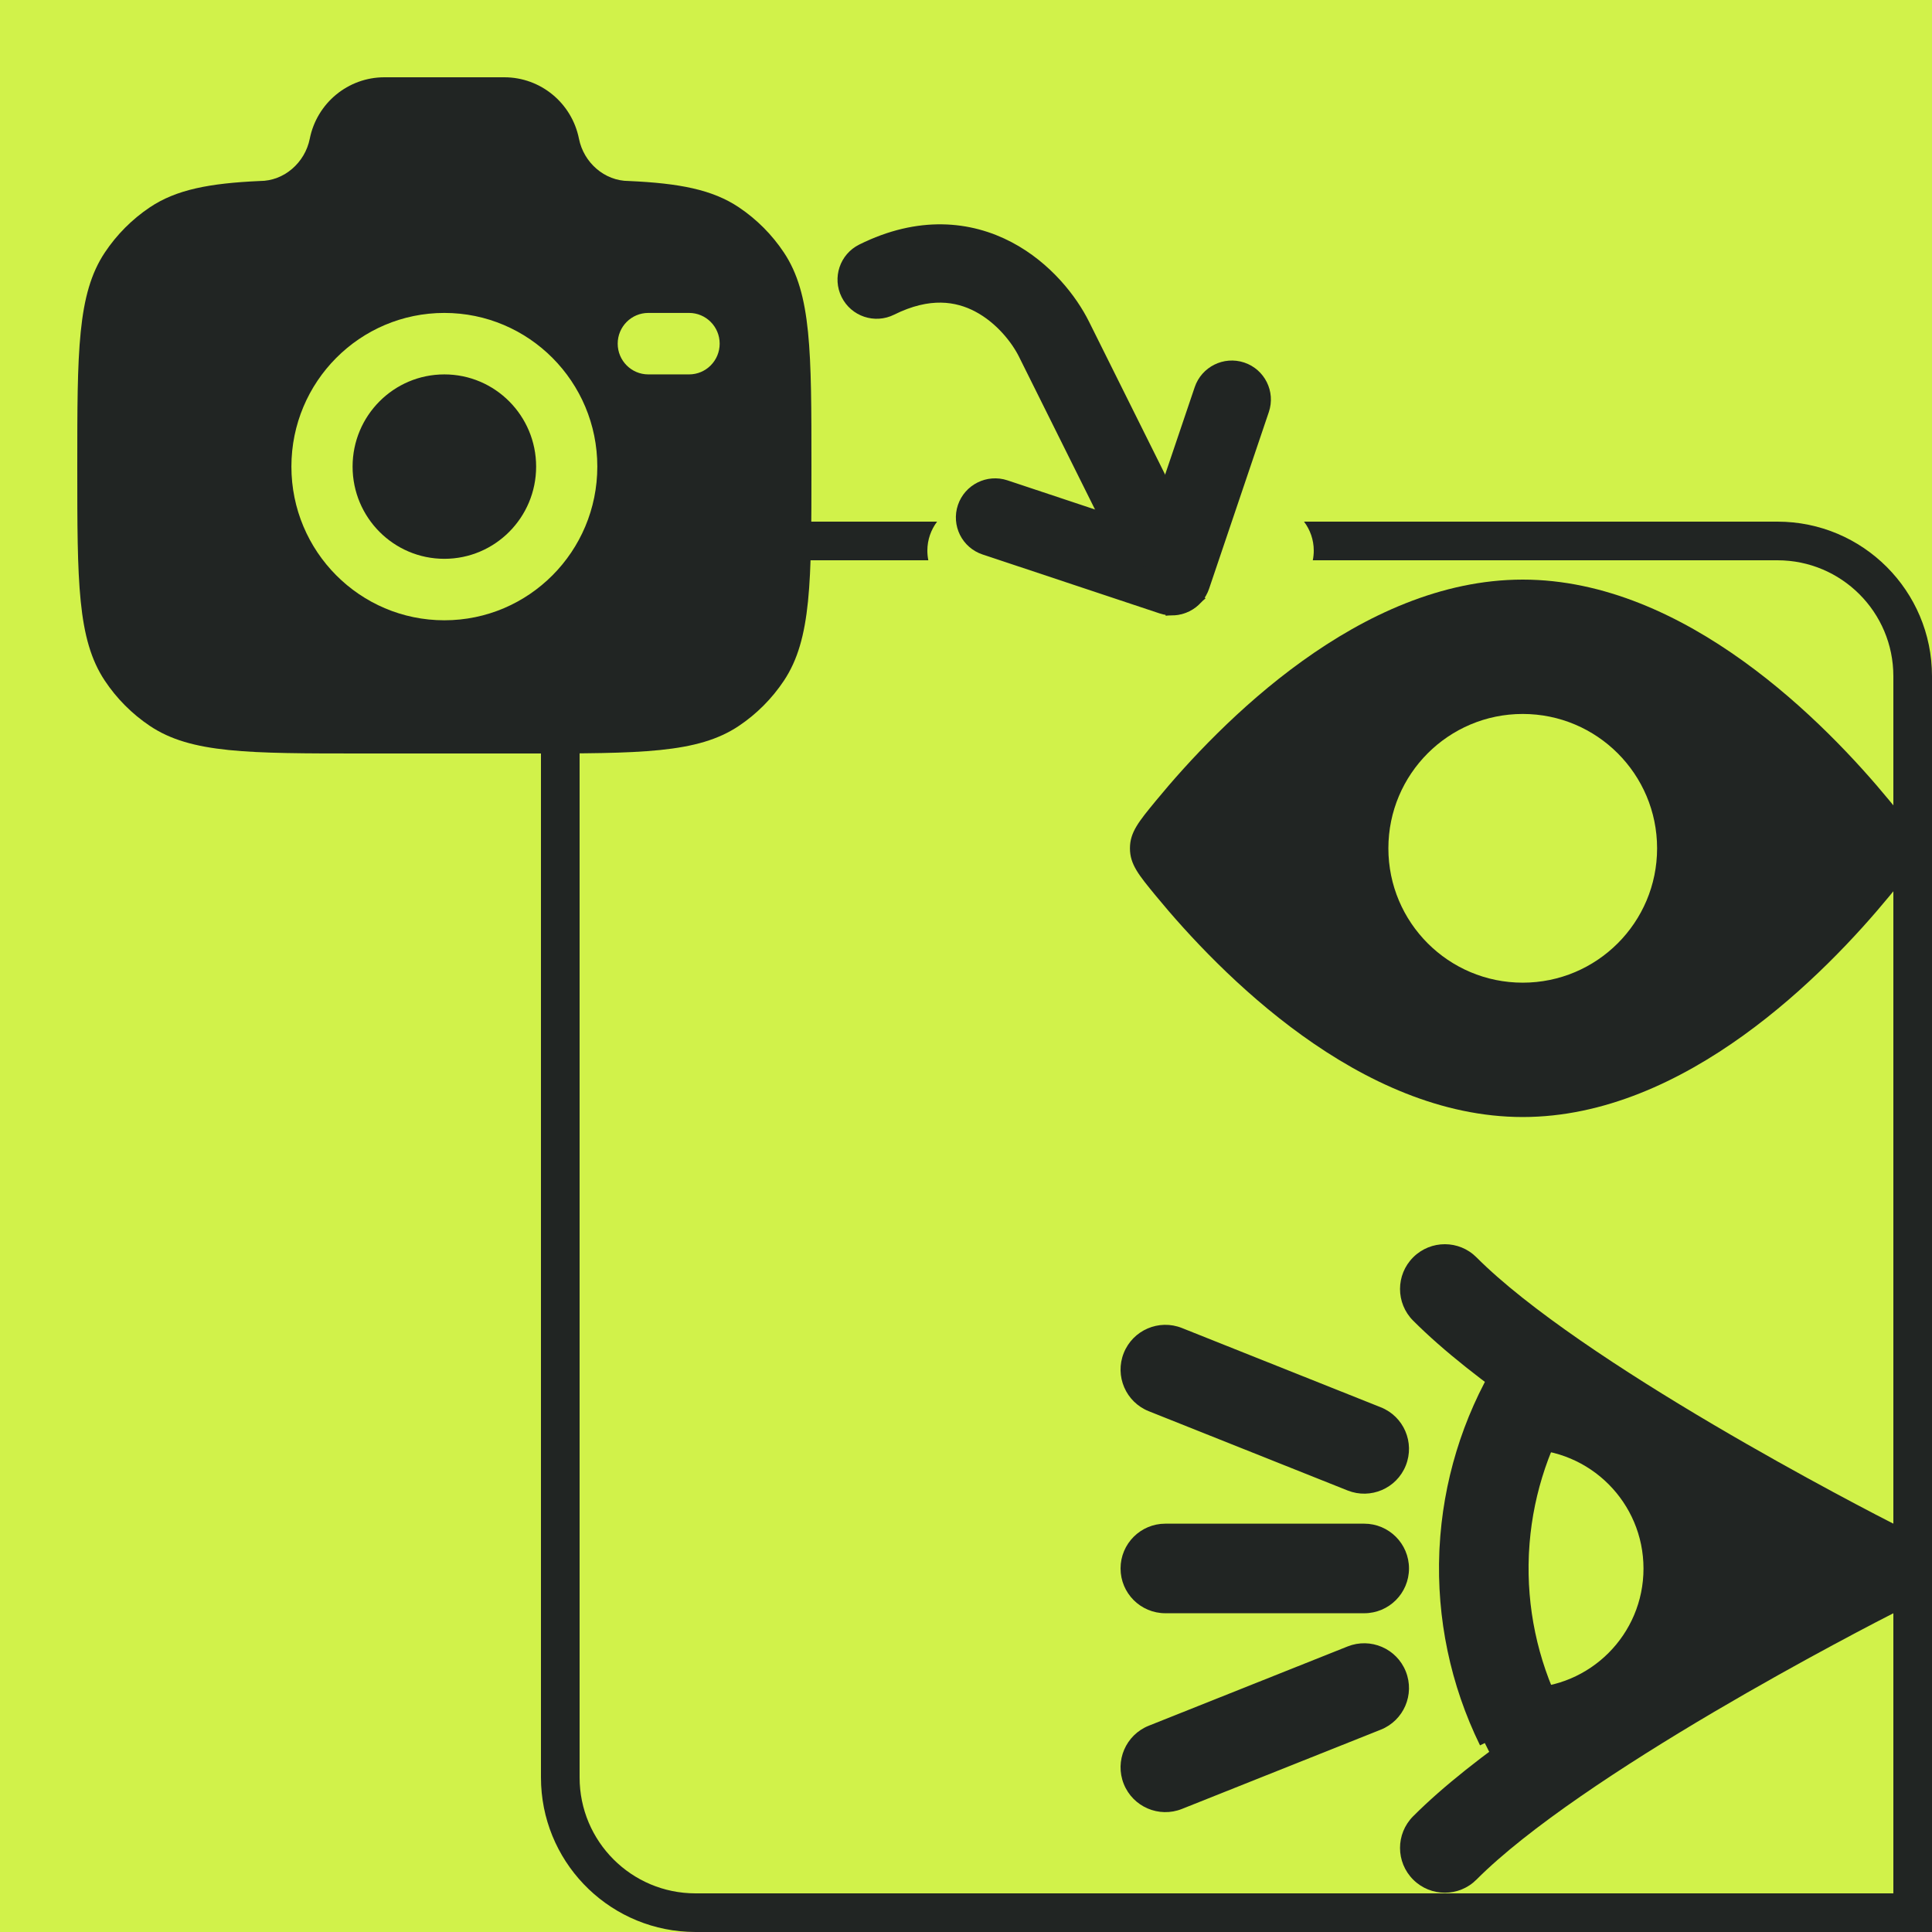
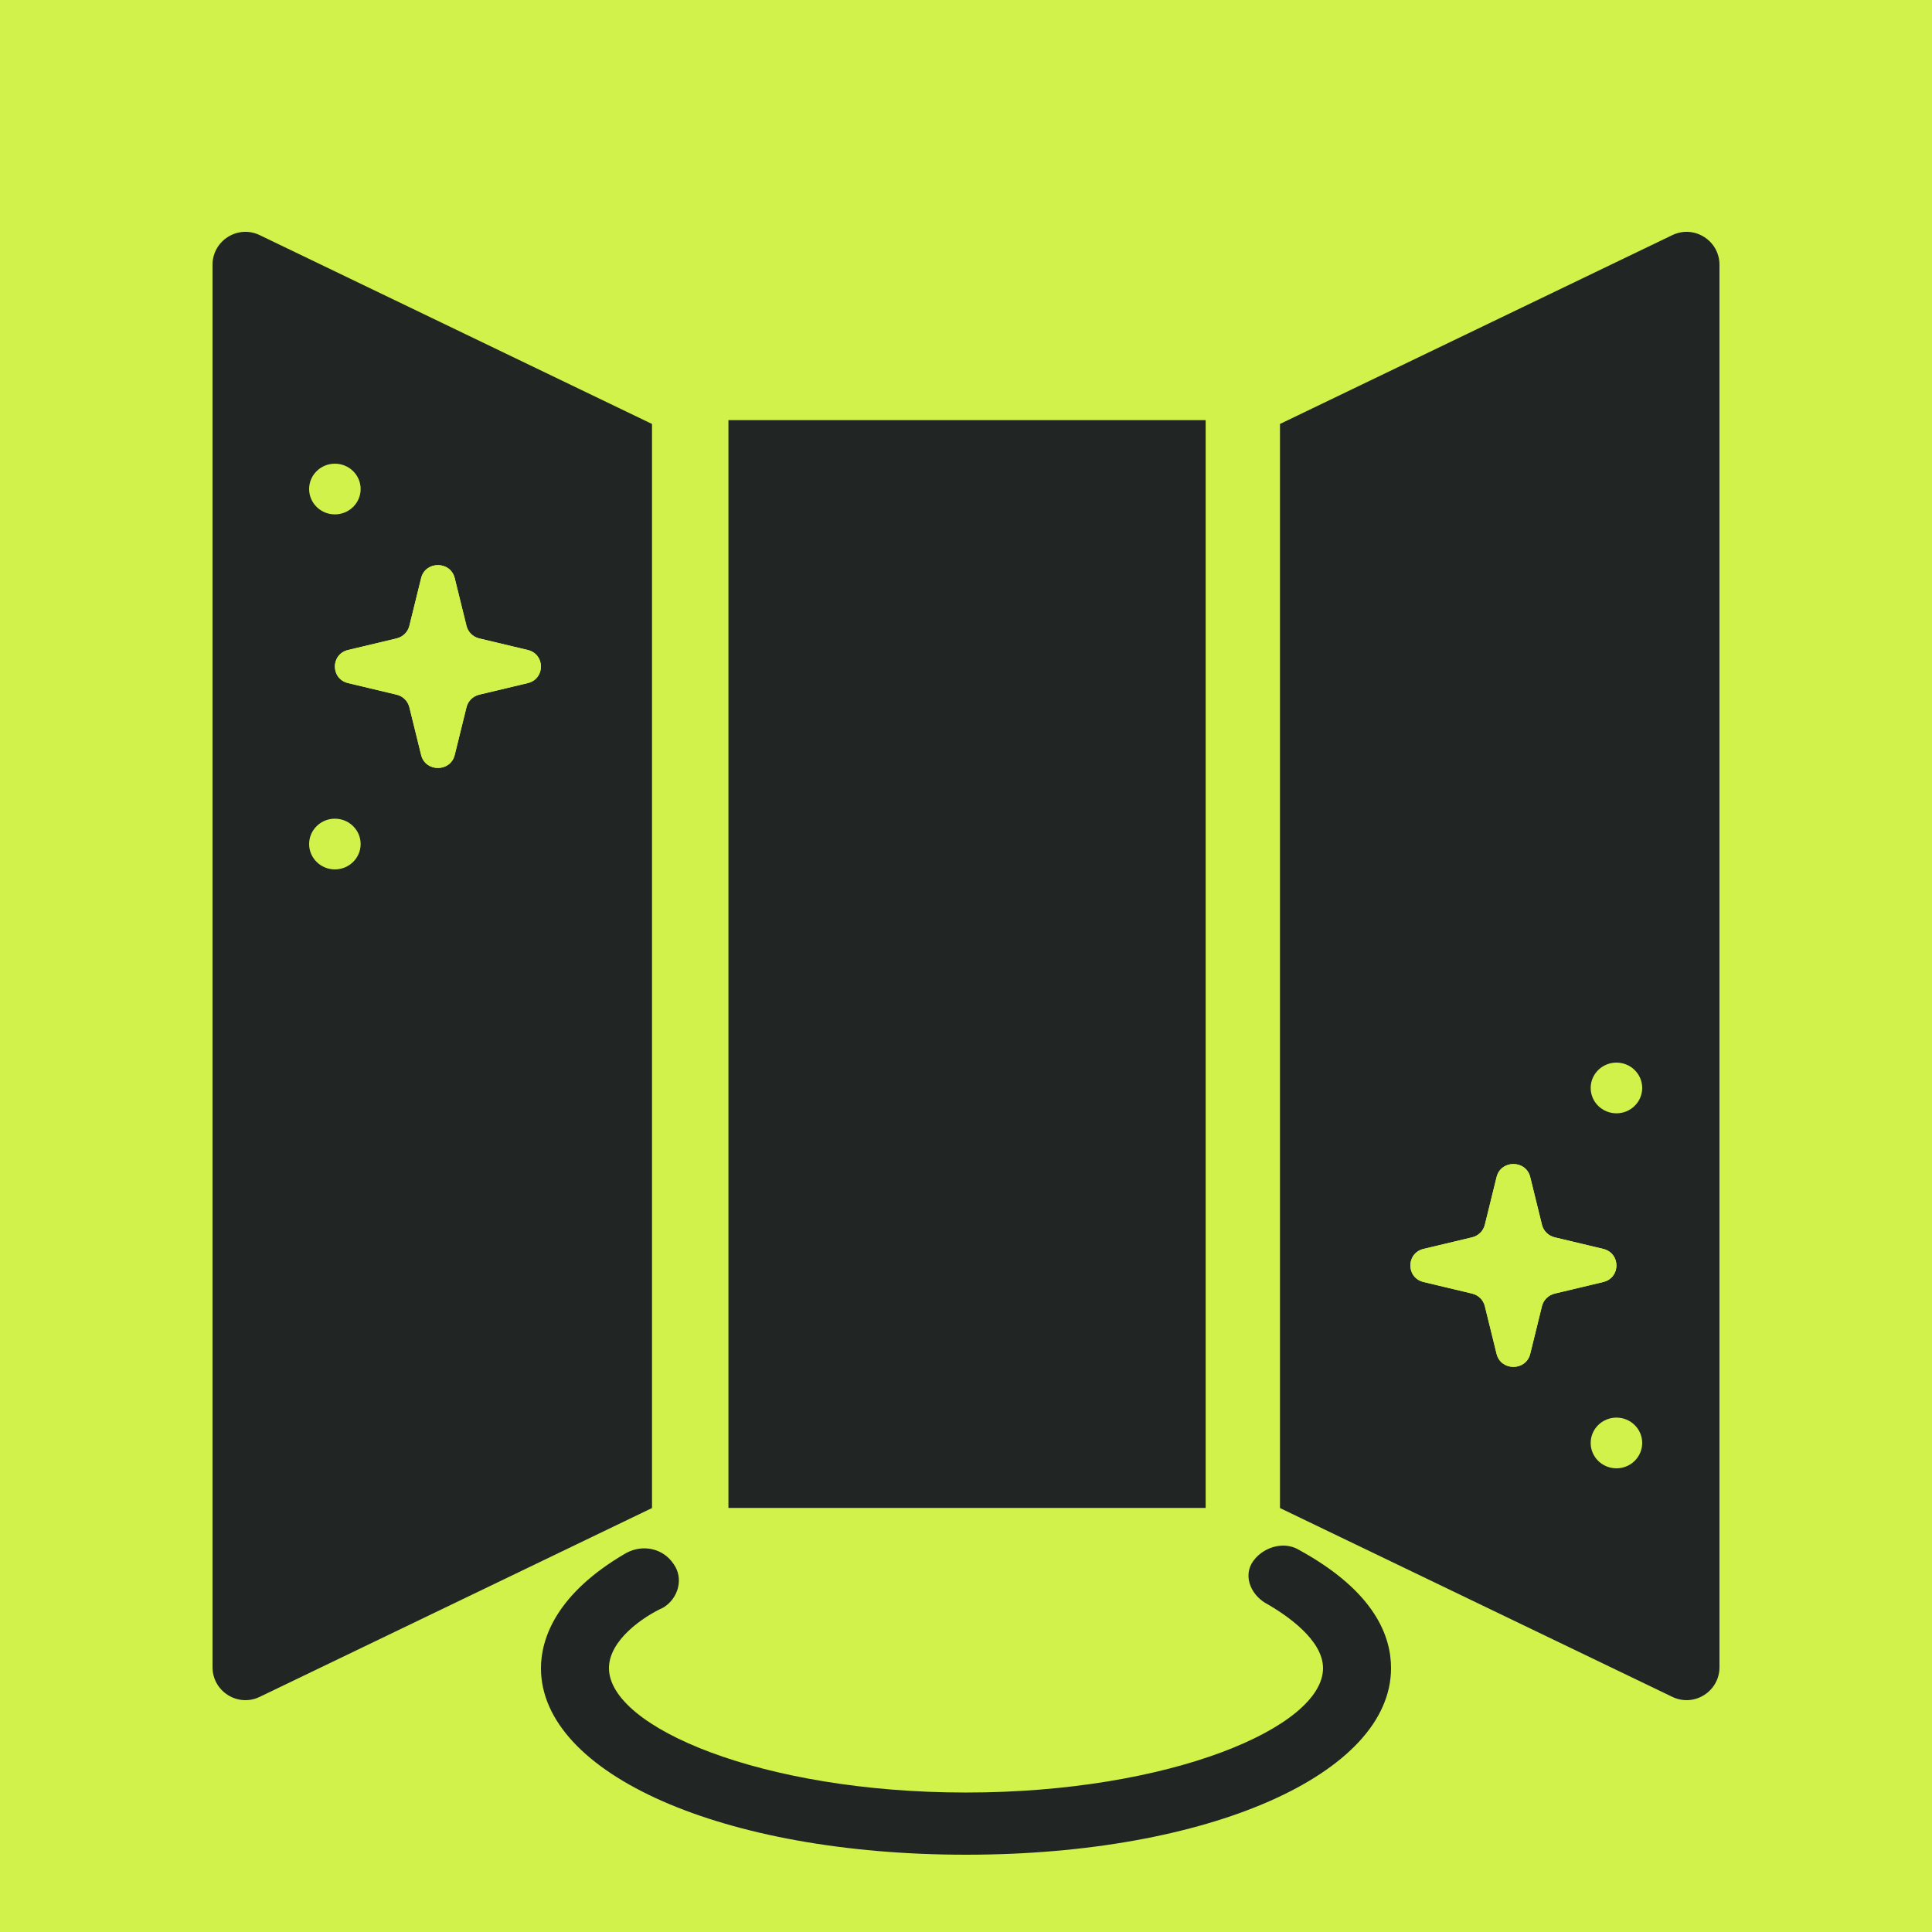
<svg xmlns="http://www.w3.org/2000/svg" width="100" height="100" viewBox="0 0 100 100" fill="none">
  <rect width="100" height="100" fill="#D1F24A" />
-   <path d="M62.311 20.201C62.58 19.404 63.444 18.974 64.242 19.239C65.041 19.506 65.471 20.369 65.201 21.167L62.108 30.314C61.839 31.11 60.975 31.54 60.177 31.275L51.016 28.226C50.216 27.96 49.787 27.097 50.056 26.298C50.326 25.502 51.19 25.072 51.988 25.337L59.704 27.905L62.311 20.201Z" fill="#212523" stroke="#212523" />
-   <path d="M44.696 13.107C47.593 11.666 50.151 11.936 52.134 12.981C54.032 13.982 55.303 15.631 55.919 16.871L61.006 27.093L60.478 28.665L60.318 29.14L58.272 28.453L53.186 18.232C52.786 17.429 51.92 16.321 50.71 15.683C49.584 15.089 48.062 14.842 46.056 15.84C45.301 16.215 44.385 15.908 44.01 15.153C43.634 14.399 43.941 13.482 44.696 13.107Z" fill="#212523" stroke="#212523" />
-   <path d="M60.698 30.332L60.79 30.316C60.794 30.315 60.797 30.313 60.801 30.311C60.827 30.304 60.852 30.294 60.877 30.282C60.894 30.274 60.91 30.265 60.926 30.256C60.929 30.254 60.932 30.252 60.935 30.25C60.958 30.235 60.98 30.218 61.001 30.2L61.011 30.211L61.334 30.573L61.662 30.943L61.667 30.948C61.619 30.99 61.567 31.027 61.515 31.064C61.511 31.067 61.507 31.07 61.502 31.073C61.449 31.109 61.394 31.141 61.337 31.169C61.335 31.17 61.333 31.172 61.331 31.174C61.322 31.178 61.313 31.18 61.305 31.184C61.281 31.195 61.258 31.206 61.234 31.216C61.211 31.226 61.189 31.235 61.166 31.243C61.144 31.251 61.121 31.258 61.099 31.265C61.082 31.27 61.065 31.276 61.047 31.281C61.021 31.288 60.995 31.294 60.969 31.299C60.951 31.303 60.934 31.307 60.916 31.31C60.873 31.318 60.831 31.324 60.788 31.328L60.698 30.332Z" fill="#212523" stroke="#212523" />
-   <path d="M92 27C96.418 27 100 30.582 100 35V100H36L35.588 99.989C31.361 99.775 28 96.28 28 92V35C28 30.582 31.582 27 36 27H48.504C48.189 27.418 48 27.936 48 28.5C48 28.671 48.017 28.838 48.05 29H36C32.686 29 30 31.686 30 35V92C30 95.314 32.686 98 36 98H98V35C98 31.686 95.314 29 92 29H67.95C67.983 28.838 68 28.671 68 28.5C68 27.936 67.811 27.418 67.496 27H92Z" fill="#212523" />
-   <path fill-rule="evenodd" clip-rule="evenodd" d="M58.486 43.909C58.486 43.077 58.936 42.531 59.836 41.438C63.127 37.441 70.388 30 78.816 30C87.244 30 94.505 37.441 97.797 41.438C98.697 42.531 99.147 43.077 99.147 43.909C99.147 44.74 98.697 45.286 97.797 46.379C94.505 50.376 87.244 57.817 78.816 57.817C70.388 57.817 63.127 50.376 59.836 46.379C58.936 45.286 58.486 44.74 58.486 43.909ZM78.816 50.863C74.975 50.863 71.862 47.749 71.862 43.909C71.862 40.068 74.975 36.954 78.816 36.954C82.657 36.954 85.771 40.068 85.771 43.909C85.771 47.749 82.657 50.863 78.816 50.863Z" fill="#212523" />
-   <path d="M77.456 70.463C75.693 73.397 74.682 76.717 74.509 80.131L74.501 80.294V80.294C74.353 83.766 75.077 87.219 76.606 90.34L80.769 88.3C79.58 85.873 79.018 83.19 79.133 80.492L79.139 80.366C79.273 77.713 80.06 75.132 81.43 72.85L77.456 70.463Z" fill="#212523" />
-   <path d="M76.425 65.082C75.522 64.175 74.054 64.173 73.147 65.077C72.24 65.981 72.238 67.448 73.142 68.355C76.274 71.497 81.677 74.99 86.336 77.737C88.592 79.066 90.732 80.254 92.453 81.183C90.732 82.113 88.592 83.301 86.336 84.63C81.677 87.377 76.274 90.87 73.142 94.012C72.238 94.919 72.24 96.386 73.147 97.29C74.054 98.194 75.522 98.192 76.425 97.285C79.091 94.611 84.016 91.38 88.691 88.624C93.299 85.909 97.42 83.794 98.308 83.343L98.308 83.343C100.076 82.446 100.076 79.921 98.308 79.024C97.42 78.573 93.298 76.458 88.691 73.742C84.016 70.987 79.091 67.756 76.425 65.082ZM96.21 83.158L96.21 83.158C96.208 83.157 96.206 83.156 96.204 83.155C96.206 83.156 96.208 83.157 96.21 83.158ZM96.21 79.209C96.208 79.21 96.206 79.211 96.204 79.212L96.21 79.209L96.21 79.209Z" fill="#212523" />
-   <path d="M60.319 78.865C59.038 78.865 58 79.903 58 81.183C58 82.464 59.038 83.501 60.319 83.501H70.611C71.891 83.501 72.929 82.464 72.929 81.183C72.929 79.903 71.891 78.865 70.611 78.865H60.319Z" fill="#212523" />
-   <path d="M61.177 68.738C59.988 68.264 58.639 68.843 58.165 70.033C57.691 71.222 58.271 72.57 59.46 73.044L69.752 77.147C70.942 77.621 72.29 77.042 72.764 75.853C73.238 74.663 72.659 73.315 71.469 72.841L61.177 68.738Z" fill="#212523" />
-   <path d="M72.764 86.515C72.29 85.326 70.942 84.746 69.752 85.22L59.46 89.323C58.271 89.797 57.691 91.146 58.165 92.335C58.639 93.524 59.988 94.104 61.177 93.63L71.469 89.527C72.659 89.053 73.238 87.704 72.764 86.515Z" fill="#212523" />
-   <path fill-rule="evenodd" clip-rule="evenodd" d="M75.41 76.08C75.802 74.551 76.37 73.066 77.106 71.656L95.368 81.19L77.401 91.267C76.52 89.699 75.853 88.028 75.409 86.298C76.4 86.973 77.597 87.368 78.886 87.368C82.3 87.368 85.067 84.601 85.067 81.189C85.067 77.777 82.3 75.011 78.886 75.011C77.597 75.011 76.4 75.405 75.41 76.08Z" fill="#212523" />
-   <path fill-rule="evenodd" clip-rule="evenodd" d="M18.778 39H27.222C33.152 39 36.117 39 38.247 37.57C39.169 36.951 39.961 36.156 40.577 35.229C42 33.089 42 30.11 42 24.151C42 18.193 42 15.214 40.577 13.074C39.961 12.148 39.169 11.352 38.247 10.733C36.878 9.814 35.165 9.486 32.542 9.368C31.29 9.368 30.212 8.415 29.967 7.182C29.598 5.332 27.982 4 26.104 4H19.896C18.018 4 16.402 5.332 16.033 7.182C15.788 8.415 14.71 9.368 13.458 9.368C10.835 9.486 9.122 9.814 7.753 10.733C6.831 11.352 6.039 12.148 5.423 13.074C4 15.214 4 18.193 4 24.151C4 30.11 4 33.089 5.423 35.229C6.039 36.156 6.831 36.951 7.753 37.57C9.883 39 12.848 39 18.778 39ZM23 16.197C18.628 16.197 15.083 19.758 15.083 24.151C15.083 28.545 18.628 32.106 23 32.106C27.372 32.106 30.917 28.545 30.917 24.151C30.917 19.758 27.372 16.197 23 16.197ZM23 19.379C20.377 19.379 18.25 21.516 18.25 24.151C18.25 26.787 20.377 28.924 23 28.924C25.623 28.924 27.75 26.787 27.75 24.151C27.75 21.516 25.623 19.379 23 19.379ZM31.972 17.788C31.972 16.909 32.681 16.197 33.556 16.197H35.667C36.541 16.197 37.25 16.909 37.25 17.788C37.25 18.667 36.541 19.379 35.667 19.379H33.556C32.681 19.379 31.972 18.667 31.972 17.788Z" fill="#212523" />
+   <path d="M37.704 21.748H62.405V78.051H37.704V21.748ZM89 86.292V50V13.708C89 12.451 87.69 11.626 86.559 12.17L66.252 21.944V50V78.056L86.559 87.829C87.69 88.374 89 87.549 89 86.292ZM13.441 87.83L33.748 78.056V50V21.944L13.441 12.17C12.31 11.626 11 12.451 11 13.708V50V86.292C11 87.549 12.31 88.374 13.441 87.83Z" fill="#212523" />
+   <path d="M77.463 60.924C77.684 60.025 78.982 60.025 79.204 60.924L79.812 63.395C79.891 63.716 80.146 63.966 80.472 64.044L82.982 64.643C83.895 64.861 83.895 66.139 82.982 66.357L80.472 66.956C80.146 67.034 79.891 67.284 79.812 67.605L79.204 70.076C78.982 70.975 77.684 70.975 77.463 70.076L76.854 67.605C76.775 67.284 76.521 67.034 76.195 66.956L73.684 66.357C72.772 66.139 72.772 64.861 73.684 64.643L76.195 64.044C76.521 63.966 76.775 63.716 76.854 63.395L77.463 60.924Z" fill="#D1F24A" />
+   <path fill-rule="evenodd" clip-rule="evenodd" d="M78.333 61.879L77.898 63.645C77.725 64.35 77.165 64.901 76.448 65.072L74.655 65.5L76.448 65.928C77.165 66.099 77.725 66.65 77.898 67.356L78.333 69.121L78.768 67.356C78.942 66.65 79.501 66.099 80.218 65.928L82.011 65.5L80.218 65.072C79.501 64.901 78.942 64.35 78.768 63.645L78.333 61.879ZM79.204 60.924C78.982 60.025 77.684 60.025 77.463 60.924L76.854 63.395C76.775 63.716 76.521 63.966 76.195 64.044L73.684 64.643C72.772 64.861 72.772 66.139 73.684 66.357L76.195 66.956C76.521 67.034 76.775 67.284 76.854 67.605L77.463 70.076C77.684 70.975 78.982 70.975 79.204 70.076L79.812 67.605C79.891 67.284 80.146 67.034 80.472 66.956L82.982 66.357C83.895 66.139 83.895 64.861 82.982 64.643L80.472 64.044C80.146 63.966 79.891 63.716 79.812 63.395L79.204 60.924Z" fill="#D1F24A" />
+   <path d="M85 56.312C85 57.037 84.403 57.625 83.667 57.625C82.93 57.625 82.333 57.037 82.333 56.312C82.333 55.588 82.93 55 83.667 55C84.403 55 85 55.588 85 56.312Z" fill="#D1F24A" />
+   <path d="M85 74.688C85 75.412 84.403 76 83.667 76C82.93 76 82.333 75.412 82.333 74.688C82.333 73.963 82.93 73.375 83.667 73.375C84.403 73.375 85 73.963 85 74.688Z" fill="#D1F24A" />
+   <path d="M23.537 29.924C23.316 29.025 22.018 29.025 21.797 29.924L21.188 32.395C21.109 32.716 20.854 32.966 20.529 33.044L18.018 33.643C17.105 33.861 17.105 35.139 18.018 35.357L20.529 35.956C20.854 36.034 21.109 36.284 21.188 36.605L21.797 39.076C22.018 39.975 23.316 39.975 23.537 39.076L24.146 36.605C24.225 36.284 24.479 36.034 24.805 35.956L27.316 35.357C28.228 35.139 28.228 33.861 27.316 33.643L24.805 33.044C24.479 32.966 24.225 32.716 24.146 32.395L23.537 29.924Z" fill="#D1F24A" />
+   <path fill-rule="evenodd" clip-rule="evenodd" d="M22.667 30.879L23.102 32.645C23.275 33.35 23.835 33.901 24.552 34.072L26.345 34.5L24.552 34.928C23.835 35.099 23.275 35.65 23.102 36.355L22.667 38.121L22.232 36.355C22.058 35.65 21.498 35.099 20.782 34.928L18.989 34.5L20.782 34.072C21.498 33.901 22.058 33.35 22.232 32.645L22.667 30.879ZM21.797 29.924C22.018 29.025 23.316 29.025 23.537 29.924L24.146 32.395C24.225 32.716 24.479 32.966 24.805 33.044L27.316 33.643C28.228 33.861 28.228 35.139 27.316 35.357L24.805 35.956C24.479 36.034 24.225 36.284 24.146 36.605L23.537 39.076C23.316 39.975 22.018 39.975 21.797 39.076L21.188 36.605C21.109 36.284 20.854 36.034 20.529 35.956L18.018 35.357C17.105 35.139 17.105 33.861 18.018 33.643L20.529 33.044C20.854 32.966 21.109 32.716 21.188 32.395L21.797 29.924Z" fill="#D1F24A" />
+   <path d="M16 25.312C16 26.037 16.597 26.625 17.333 26.625C18.07 26.625 18.667 26.037 18.667 25.312C18.667 24.588 18.07 24 17.333 24C16.597 24 16 24.588 16 25.312Z" fill="#D1F24A" />
+   <path d="M16 43.688C16 44.412 16.597 45 17.333 45C18.07 45 18.667 44.412 18.667 43.688C18.667 42.963 18.07 42.375 17.333 42.375C16.597 42.375 16 42.963 16 43.688Z" fill="#D1F24A" />
+   <path d="M66.287 80.005C65.738 80.045 65.202 80.339 64.872 80.792C64.344 81.516 64.696 82.483 65.488 82.966C66.632 83.609 68.48 84.896 68.48 86.344C68.48 89.402 60.56 92.781 50 92.781C39.44 92.781 31.52 89.402 31.52 86.344C31.52 84.896 33.279 83.689 34.335 83.206C35.127 82.723 35.393 81.678 34.865 80.954C34.337 80.149 33.28 79.907 32.4 80.39C28.792 82.482 28 84.816 28 86.344C28 91.816 37.416 96 50 96C62.584 96 72 91.816 72 86.344C72 84.735 71.208 82.402 67.248 80.229C66.951 80.048 66.616 79.981 66.287 80.005Z" fill="#212523" />
</svg>
